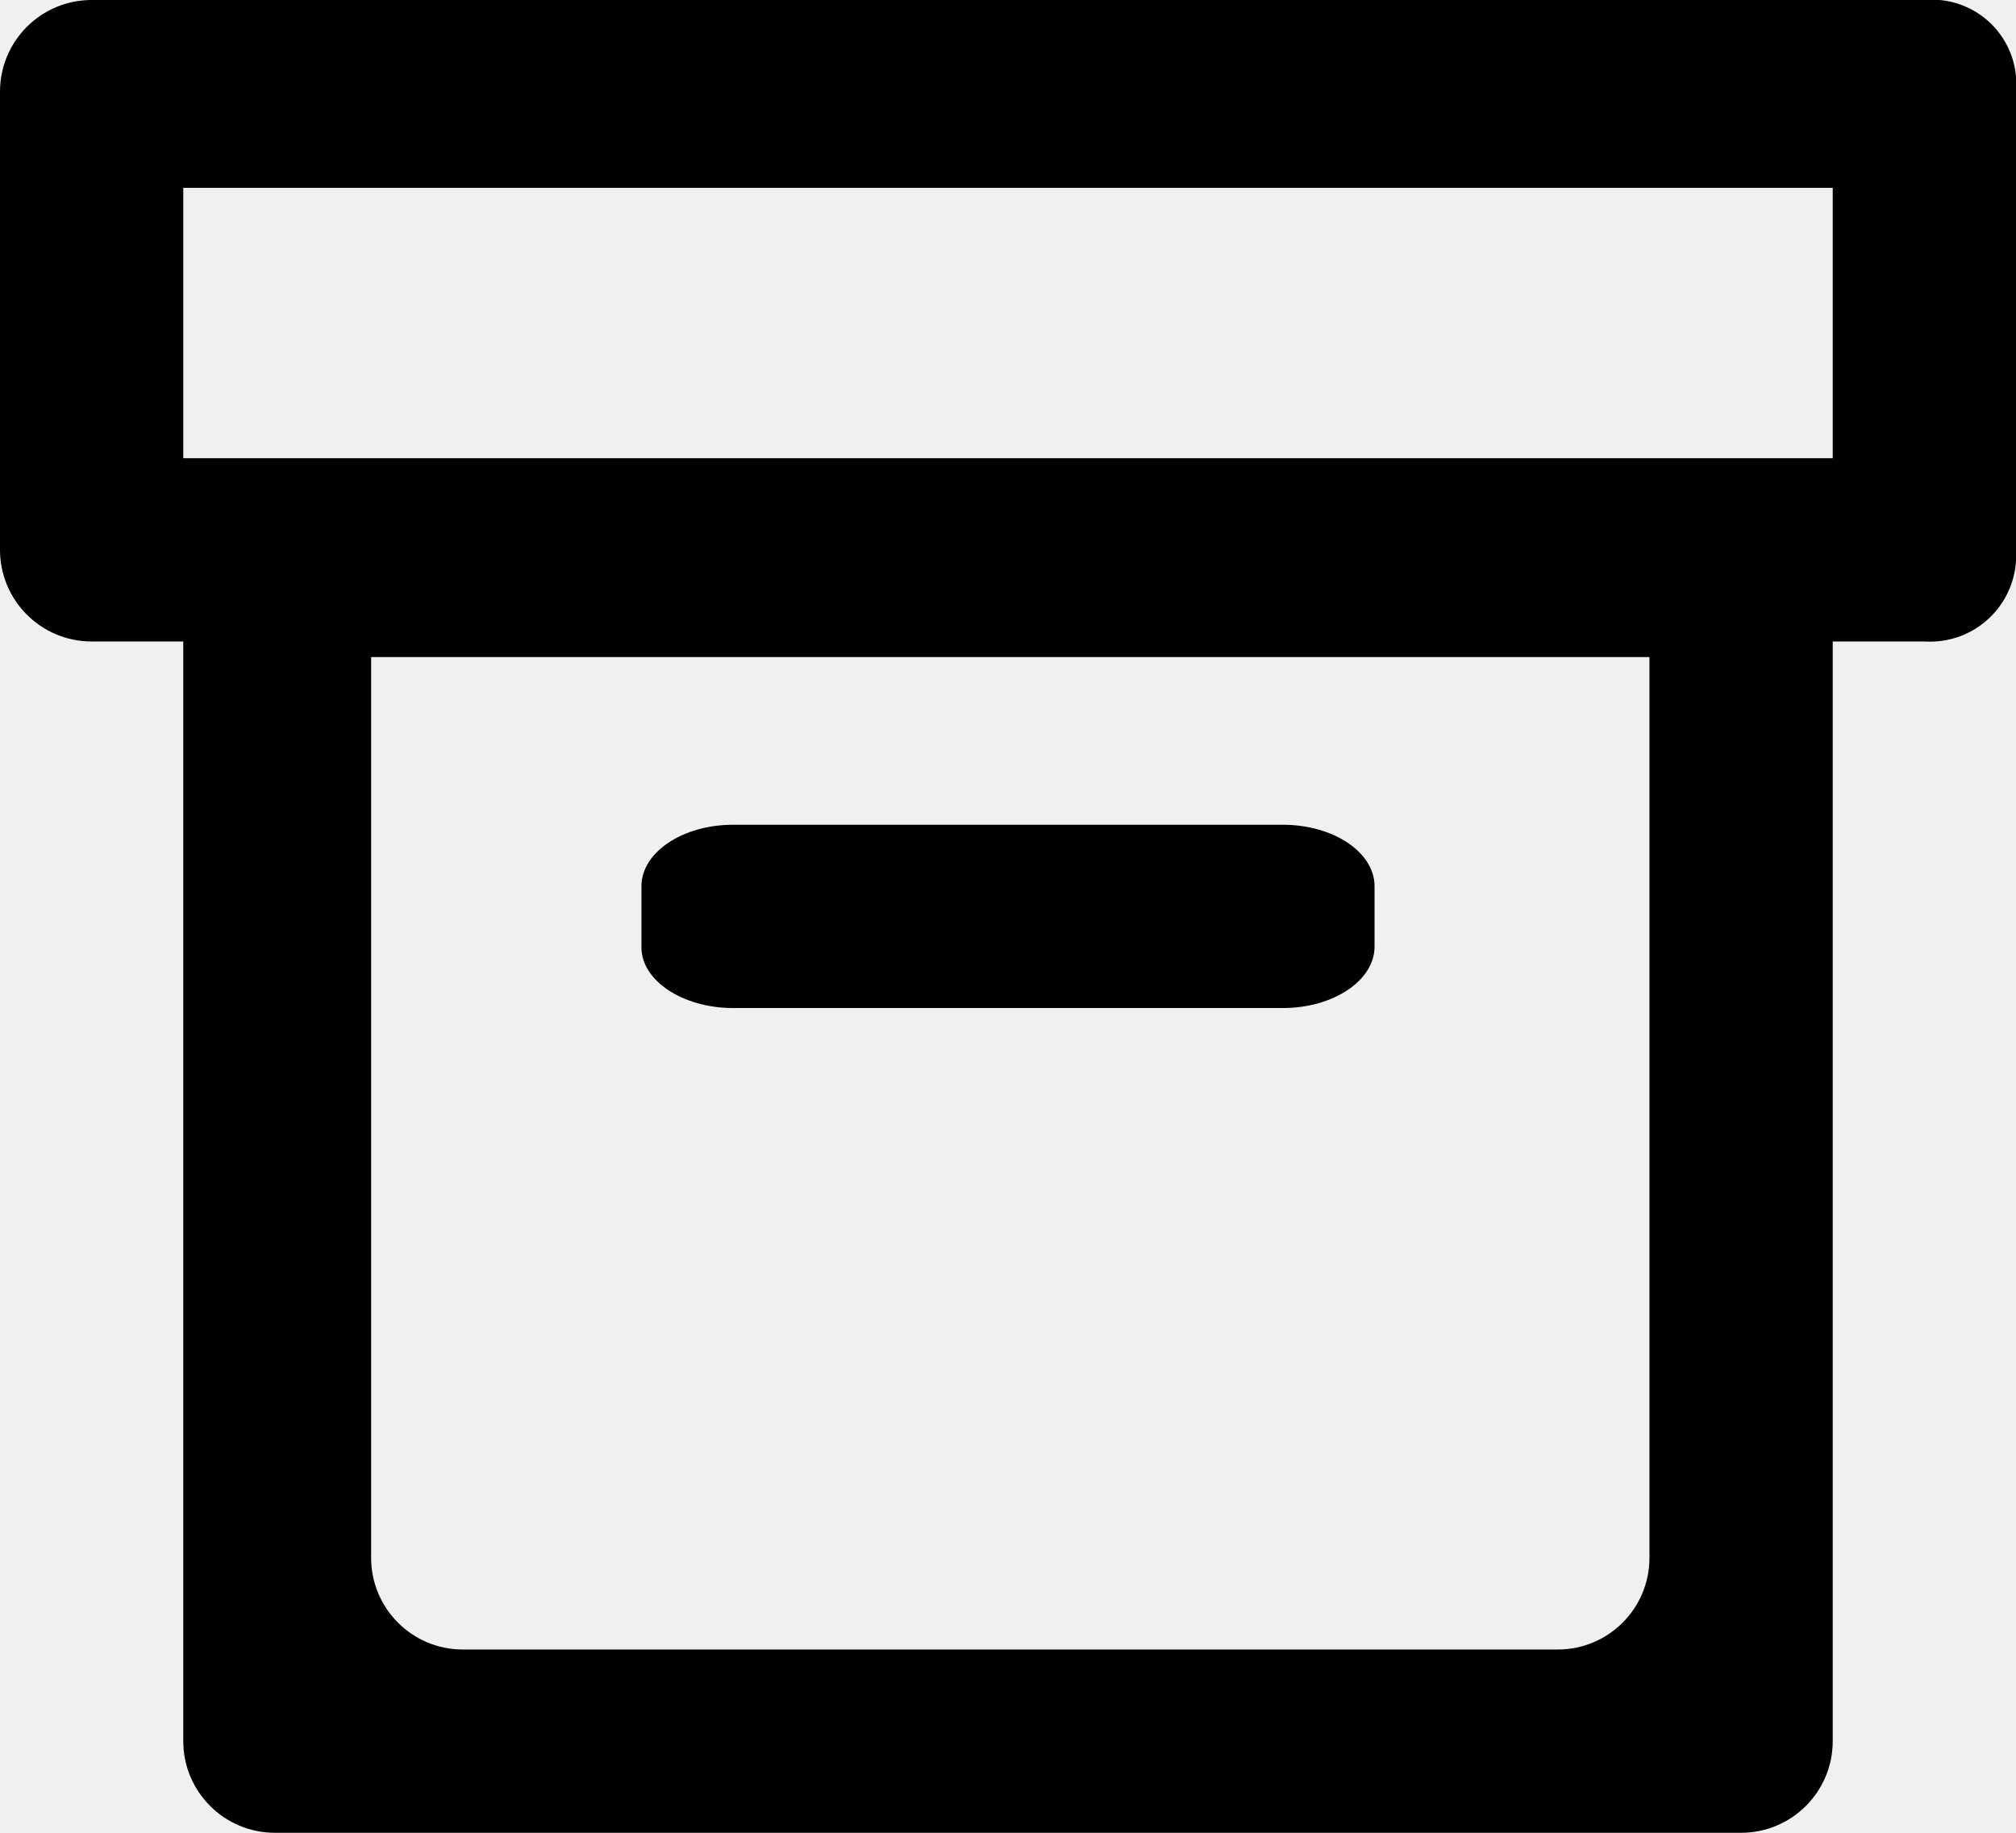
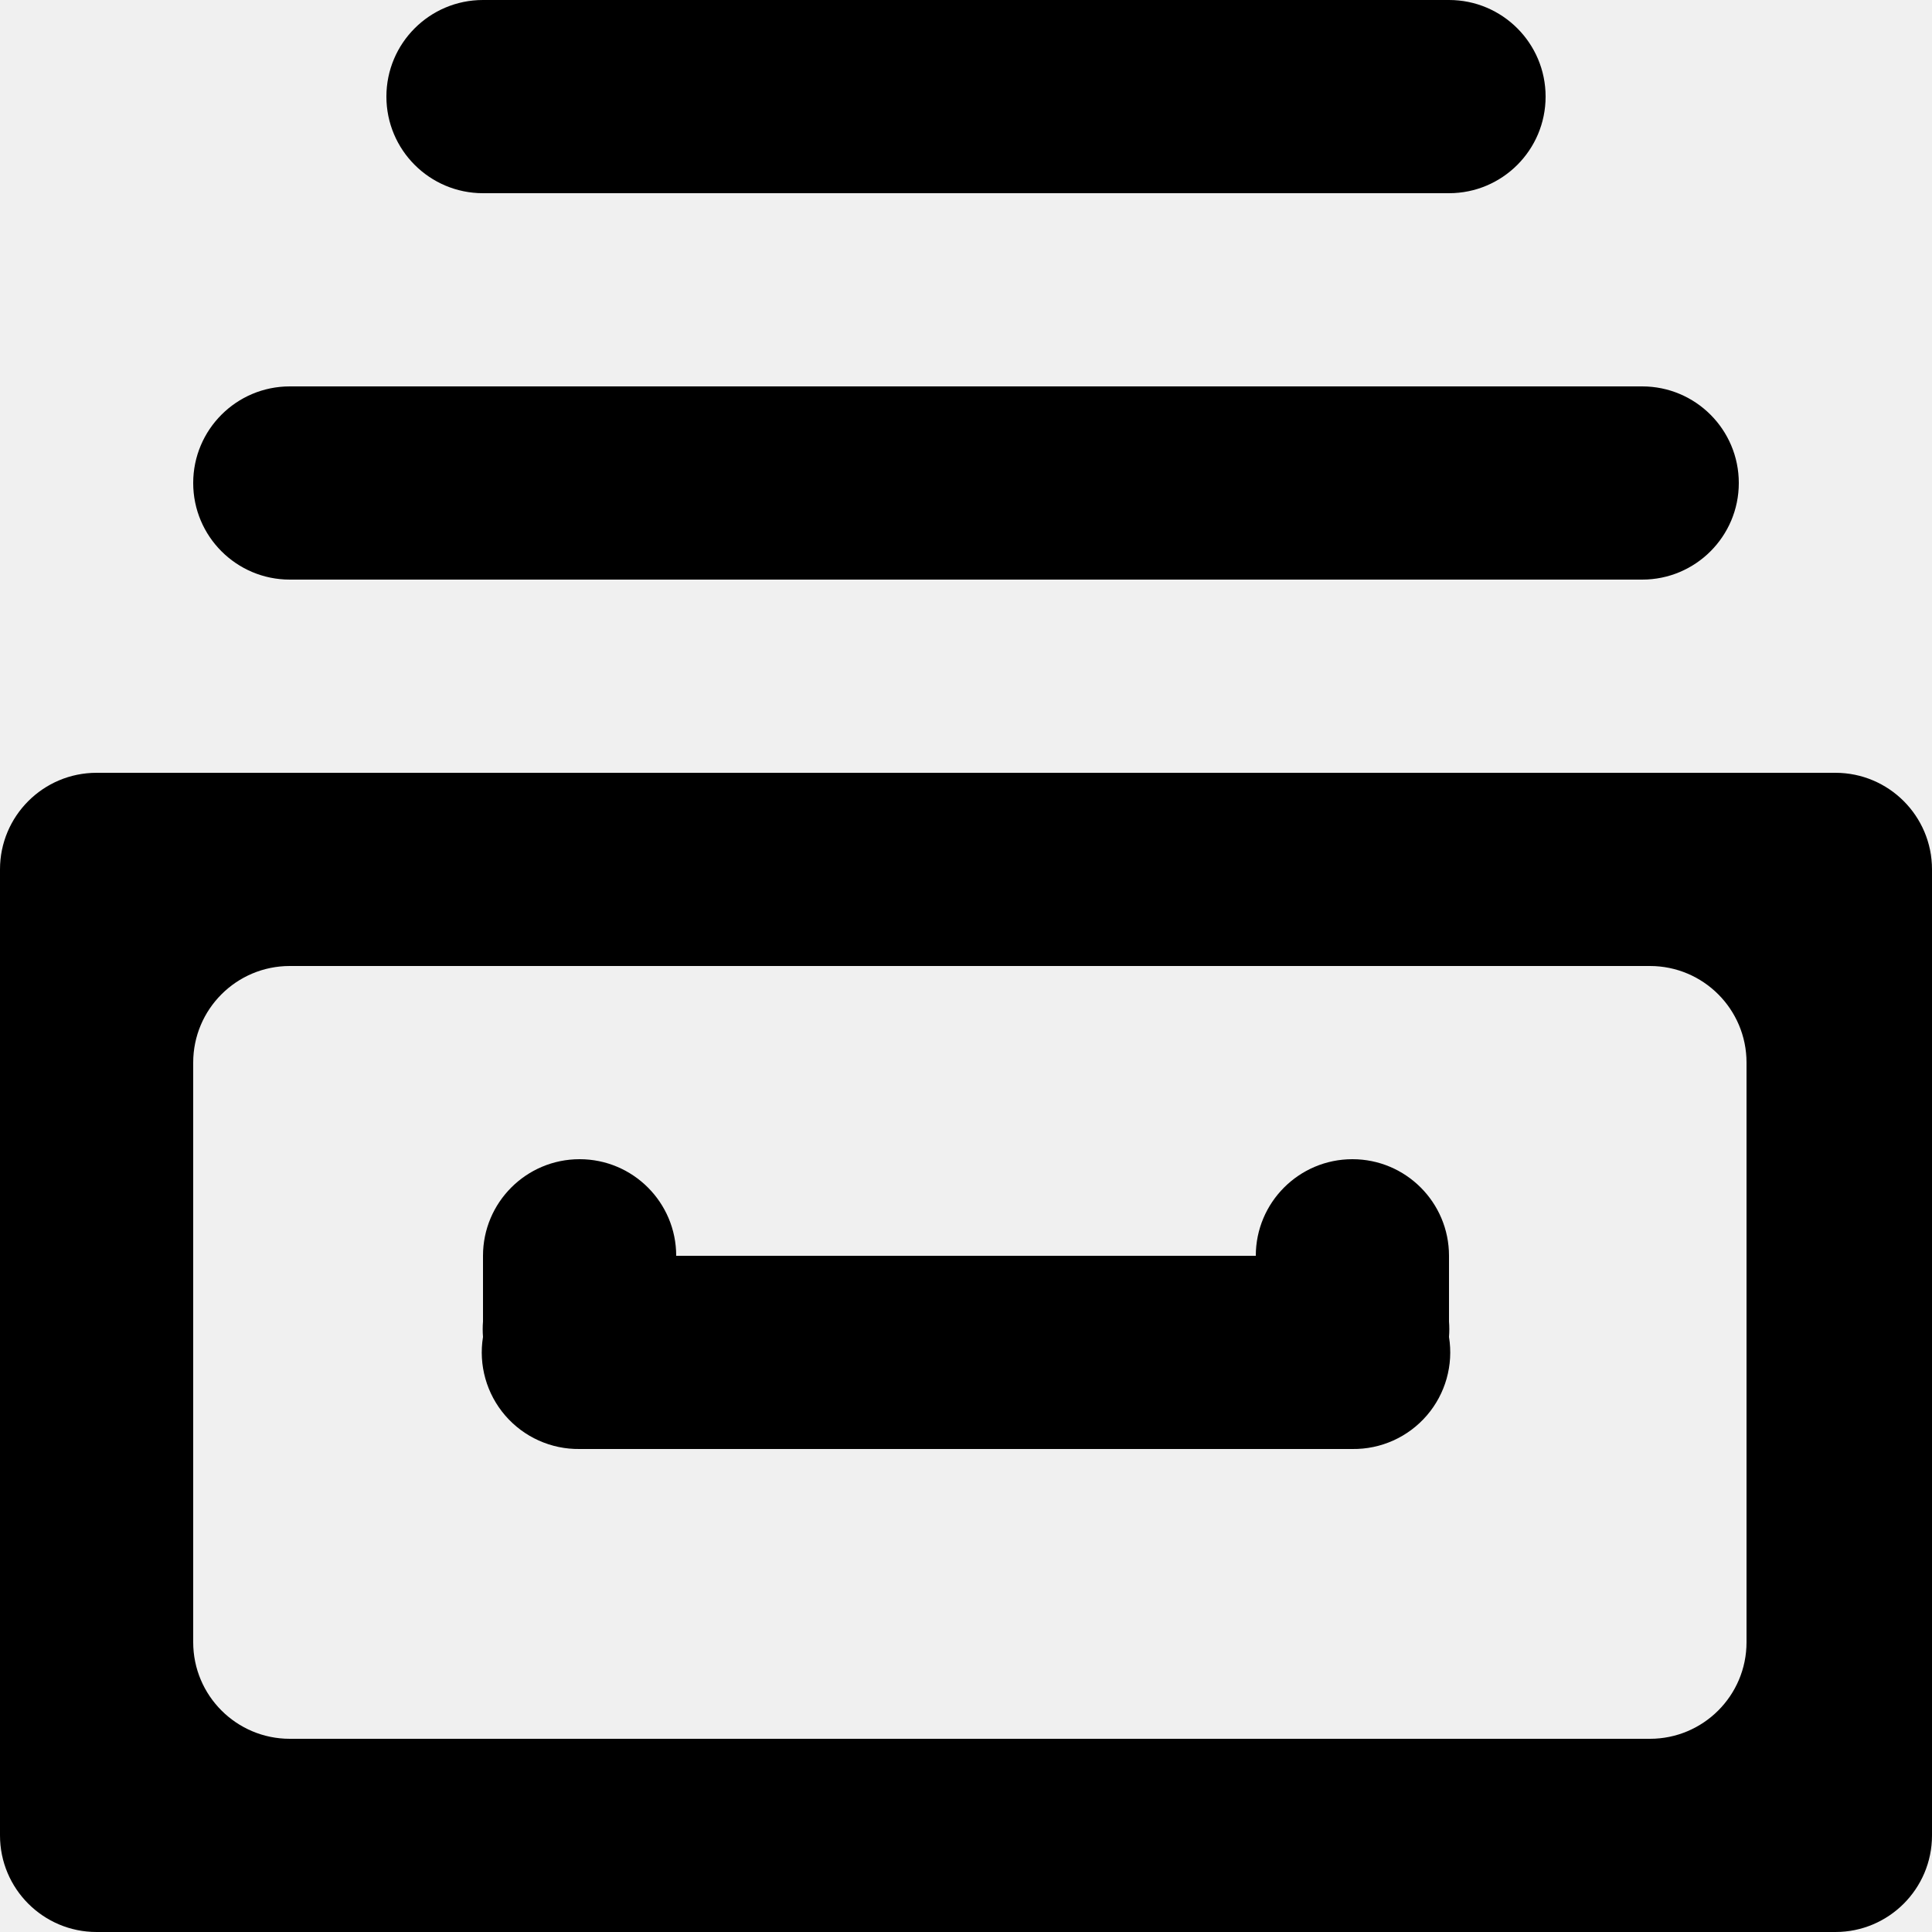
- <svg xmlns="http://www.w3.org/2000/svg" viewBox="0 0 22 20">
-   <defs>
-     <style>
-       .a {
-         fill: #fff;
-       }
- 
-       .b {
-         mask: url(#a);
-       }
-     </style>
-     <mask id="a" x="0" y="0" width="22" height="20" maskUnits="userSpaceOnUse">
-       <g transform="translate(0 0)">
-         <path class="a" d="M21,0H1A1,1,0,0,0,0,1V6A1,1,0,0,0,1,7H2V19a1,1,0,0,0,1,1H19a1,1,0,0,0,1-1V7h1a.94.94,0,0,0,1-1V1A.92.92,0,0,0,21,0ZM17,18H5.05a1,1,0,0,1-1-1V7.17H18V17A1,1,0,0,1,17,18ZM20,5H2V2.05H20ZM8,11h6c.55,0,1-.3,1-.67V9.67C15,9.3,14.55,9,14,9H8c-.55,0-1,.3-1,.67v.67C7,10.7,7.45,11,8,11Z" />
-       </g>
-     </mask>
-   </defs>
+ <svg xmlns="http://www.w3.org/2000/svg" viewBox="0 0 20 20">
  <g>
-     <path d="M8,11h6c.55,0,1-.3,1-.67V9.67C15,9.3,14.55,9,14,9H8c-.55,0-1,.3-1,.67v.67C7,10.7,7.45,11,8,11Z" transform="translate(0 0)" />
-     <path d="M22,6V1a.92.92,0,0,0-1-1H1A1,1,0,0,0,0,1V6A1,1,0,0,0,1,7H2V19a1,1,0,0,0,1,1H19a1,1,0,0,0,1-1V7h1A.94.94,0,0,0,22,6ZM18,17a1,1,0,0,1-1,1H5.05a1,1,0,0,1-1-1V7.17H18ZM20,5H2V2.05H20Z" transform="translate(0 0)" />
+     <path d="M5,8H19a1,1,0,0,0,0-2H5A1,1,0,0,0,5,8Z" transform="translate(-2 -2)" />
+     <path d="M7,4H17a1,1,0,0,0,0-2H7A1,1,0,0,0,7,4Z" transform="translate(-2 -2)" />
+     <path d="M16,14a1,1,0,0,0-1,1H9a1,1,0,0,0-2,0v.68a1,1,0,0,0,0,.16A1,1,0,0,0,8,17h8a1,1,0,0,0,1-1.16,1,1,0,0,0,0-.16V15A1,1,0,0,0,16,14Z" transform="translate(-2 -2)" />
+     <path d="M21,10H3a1,1,0,0,0-1,1V21a1,1,0,0,0,1,1H21a1,1,0,0,0,1-1V11A1,1,0,0,0,21,10Zm-.92,9a1,1,0,0,1-1,1H5a1,1,0,0,1-1-1V13a1,1,0,0,1,1-1H19.08a1,1,0,0,1,1,1Z" transform="translate(-2 -2)" />
  </g>
</svg>
